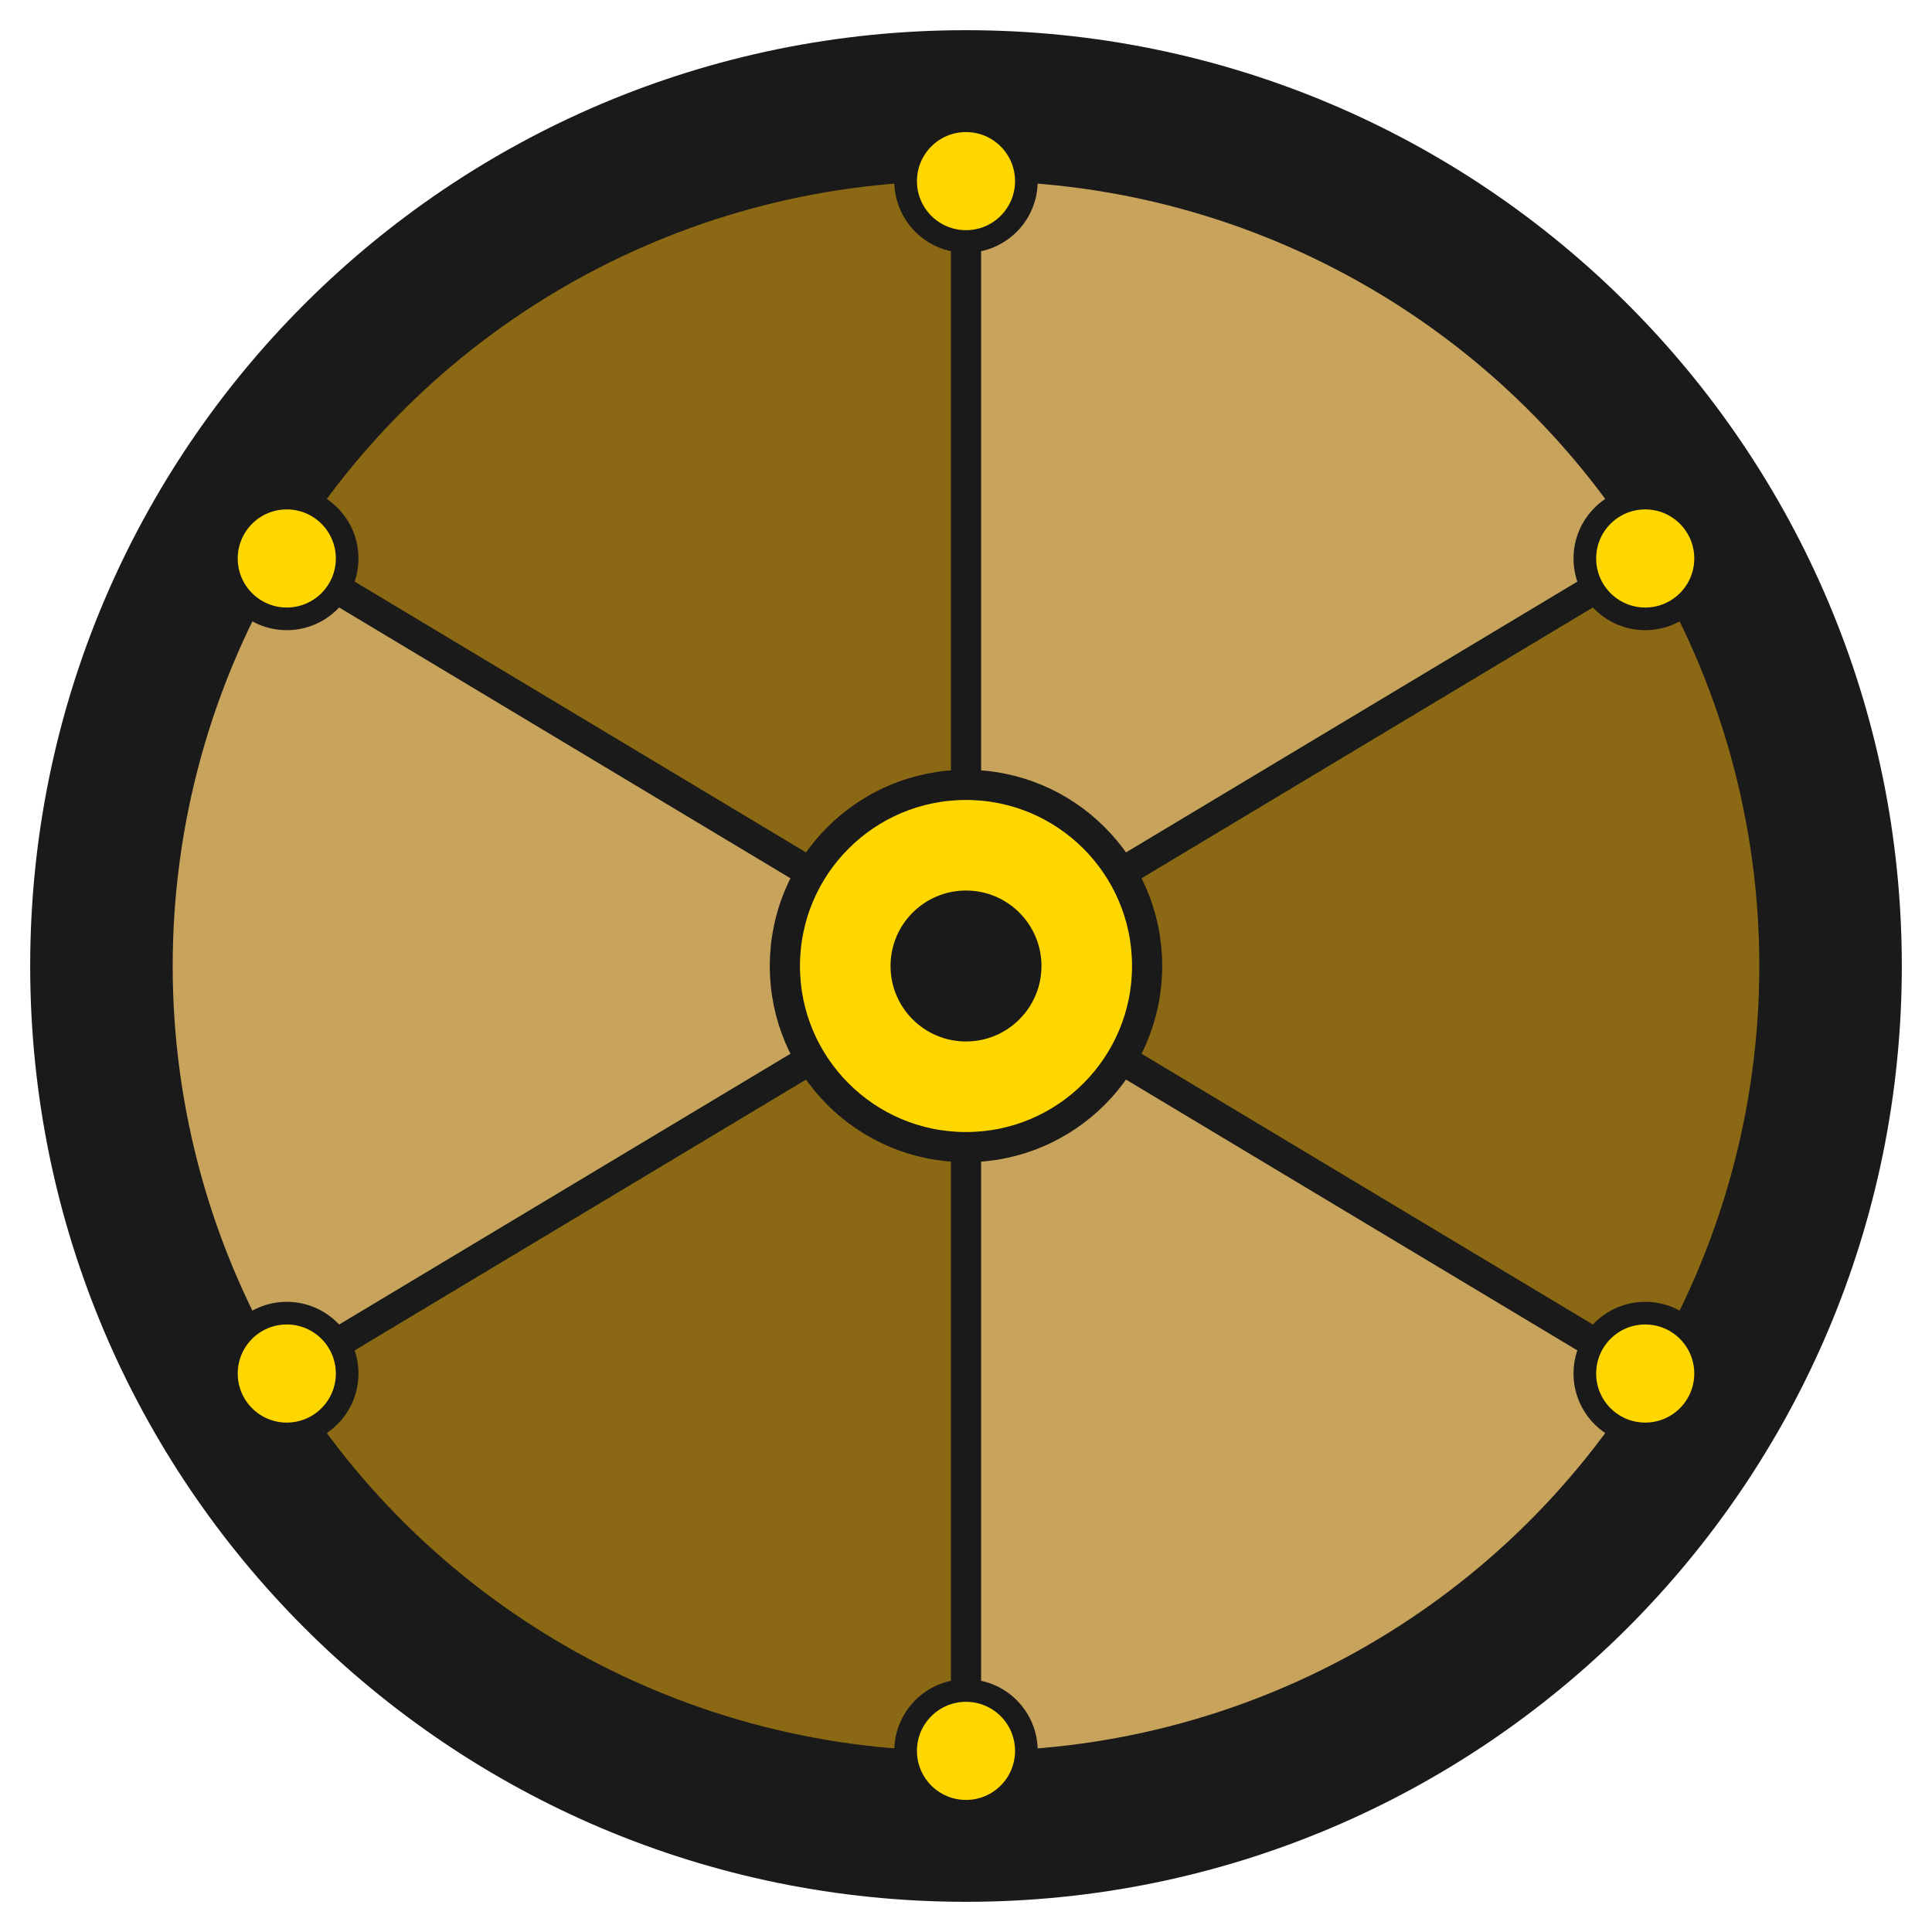
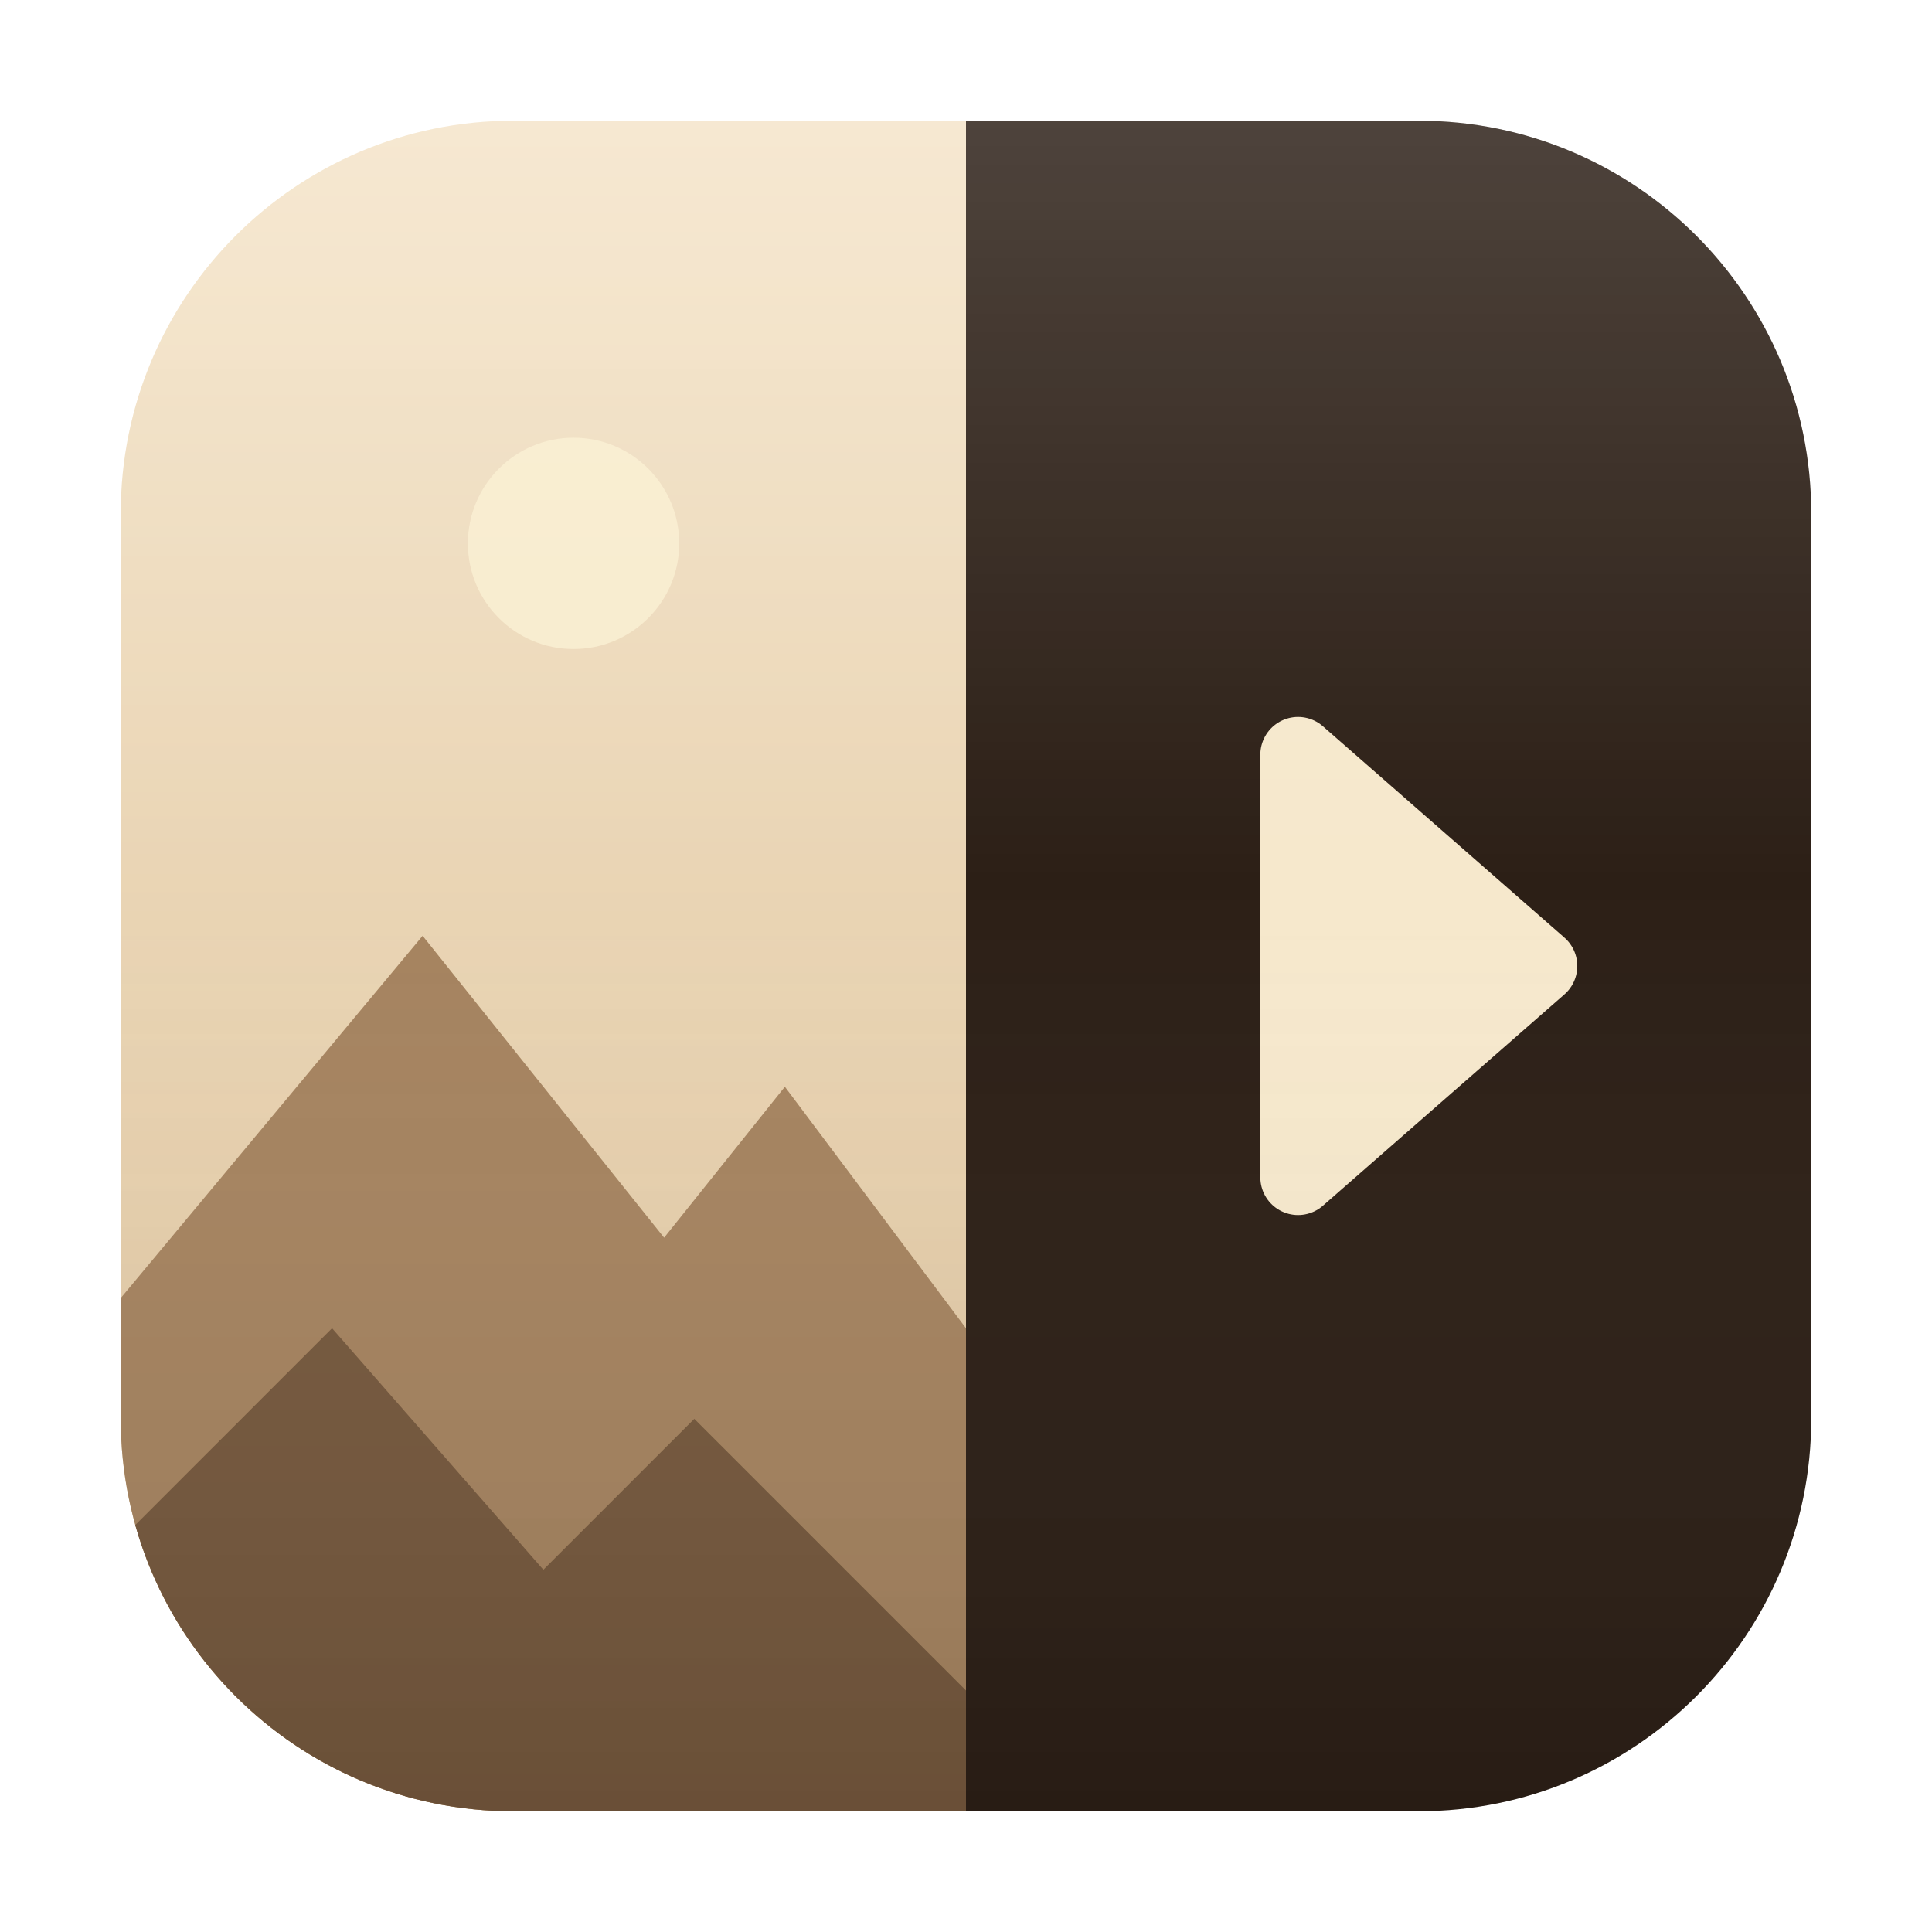
- <svg xmlns="http://www.w3.org/2000/svg" viewBox="0 0 128 128">
-   <circle cx="64" cy="64" r="62" fill="#1a1a1a" />
-   <path d="M64,64 L64,12 A52,52 0 0,1 109,37Z" fill="#c8a35c" />
-   <path d="M64,64 L109,37 A52,52 0 0,1 109,91Z" fill="#8b6914" />
-   <path d="M64,64 L109,91 A52,52 0 0,1 64,116Z" fill="#c8a35c" />
-   <path d="M64,64 L64,116 A52,52 0 0,1 19,91Z" fill="#8b6914" />
-   <path d="M64,64 L19,91 A52,52 0 0,1 19,37Z" fill="#c8a35c" />
-   <path d="M64,64 L19,37 A52,52 0 0,1 64,12Z" fill="#8b6914" />
-   <line x1="64" y1="12" x2="64" y2="64" stroke="#1a1a1a" stroke-width="2" />
-   <line x1="109" y1="37" x2="64" y2="64" stroke="#1a1a1a" stroke-width="2" />
-   <line x1="109" y1="91" x2="64" y2="64" stroke="#1a1a1a" stroke-width="2" />
-   <line x1="64" y1="116" x2="64" y2="64" stroke="#1a1a1a" stroke-width="2" />
-   <line x1="19" y1="91" x2="64" y2="64" stroke="#1a1a1a" stroke-width="2" />
-   <line x1="19" y1="37" x2="64" y2="64" stroke="#1a1a1a" stroke-width="2" />
-   <circle cx="64" cy="64" r="12" fill="#ffd700" stroke="#1a1a1a" stroke-width="2" />
-   <circle cx="64" cy="64" r="5" fill="#1a1a1a" />
-   <circle cx="64" cy="12" r="4" fill="#ffd700" stroke="#1a1a1a" stroke-width="1.5" />
-   <circle cx="109" cy="37" r="4" fill="#ffd700" stroke="#1a1a1a" stroke-width="1.5" />
-   <circle cx="109" cy="91" r="4" fill="#ffd700" stroke="#1a1a1a" stroke-width="1.5" />
-   <circle cx="64" cy="116" r="4" fill="#ffd700" stroke="#1a1a1a" stroke-width="1.5" />
-   <circle cx="19" cy="91" r="4" fill="#ffd700" stroke="#1a1a1a" stroke-width="1.5" />
-   <circle cx="19" cy="37" r="4" fill="#ffd700" stroke="#1a1a1a" stroke-width="1.5" />
+ <svg xmlns="http://www.w3.org/2000/svg" width="128" height="128" viewBox="0 0 128 128" role="img" aria-label="Carosello split view sepia full bleed">
+   <defs>
+     <linearGradient id="c16-sky" x1="0" y1="0" x2="0" y2="1">
+       <stop offset="0" stop-color="#f4e4c9" />
+       <stop offset="1" stop-color="#ddc29b" />
+     </linearGradient>
+     <linearGradient id="c16-gloss" x1="0" y1="0" x2="0" y2="1">
+       <stop offset="0" stop-color="#ffffff" stop-opacity=".16" />
+       <stop offset=".45" stop-color="#ffffff" stop-opacity="0" />
+       <stop offset="1" stop-color="#000000" stop-opacity=".10" />
+     </linearGradient>
+     <clipPath id="c16-tile">
+       <rect x="8" y="8" width="112" height="112" rx="26" />
+     </clipPath>
+   </defs>
+   <g clip-path="url(#c16-tile)">
+     <rect x="8" y="8" width="56" height="112" fill="url(#c16-sky)" />
+     <circle cx="38" cy="36" r="7" fill="#f8eccd" />
+     <path d="M8 120 V86 L28 62 L44 82 L52 72 L64 88 V120 Z" fill="#a5835f" />
+     <path d="M8 120 V102 L22 88 L36 104 L46 94 L64 112 V120 Z" fill="#75583d" />
+     <rect x="64" y="8" width="56" height="112" fill="#2c1f16" />
+     <path d="M86 50 L86 78 L102 64 Z" fill="#f6e8cc" stroke="#f6e8cc" stroke-width="5" stroke-linejoin="round" />
+     <rect x="8" y="8" width="112" height="112" fill="url(#c16-gloss)" />
+   </g>
</svg>
